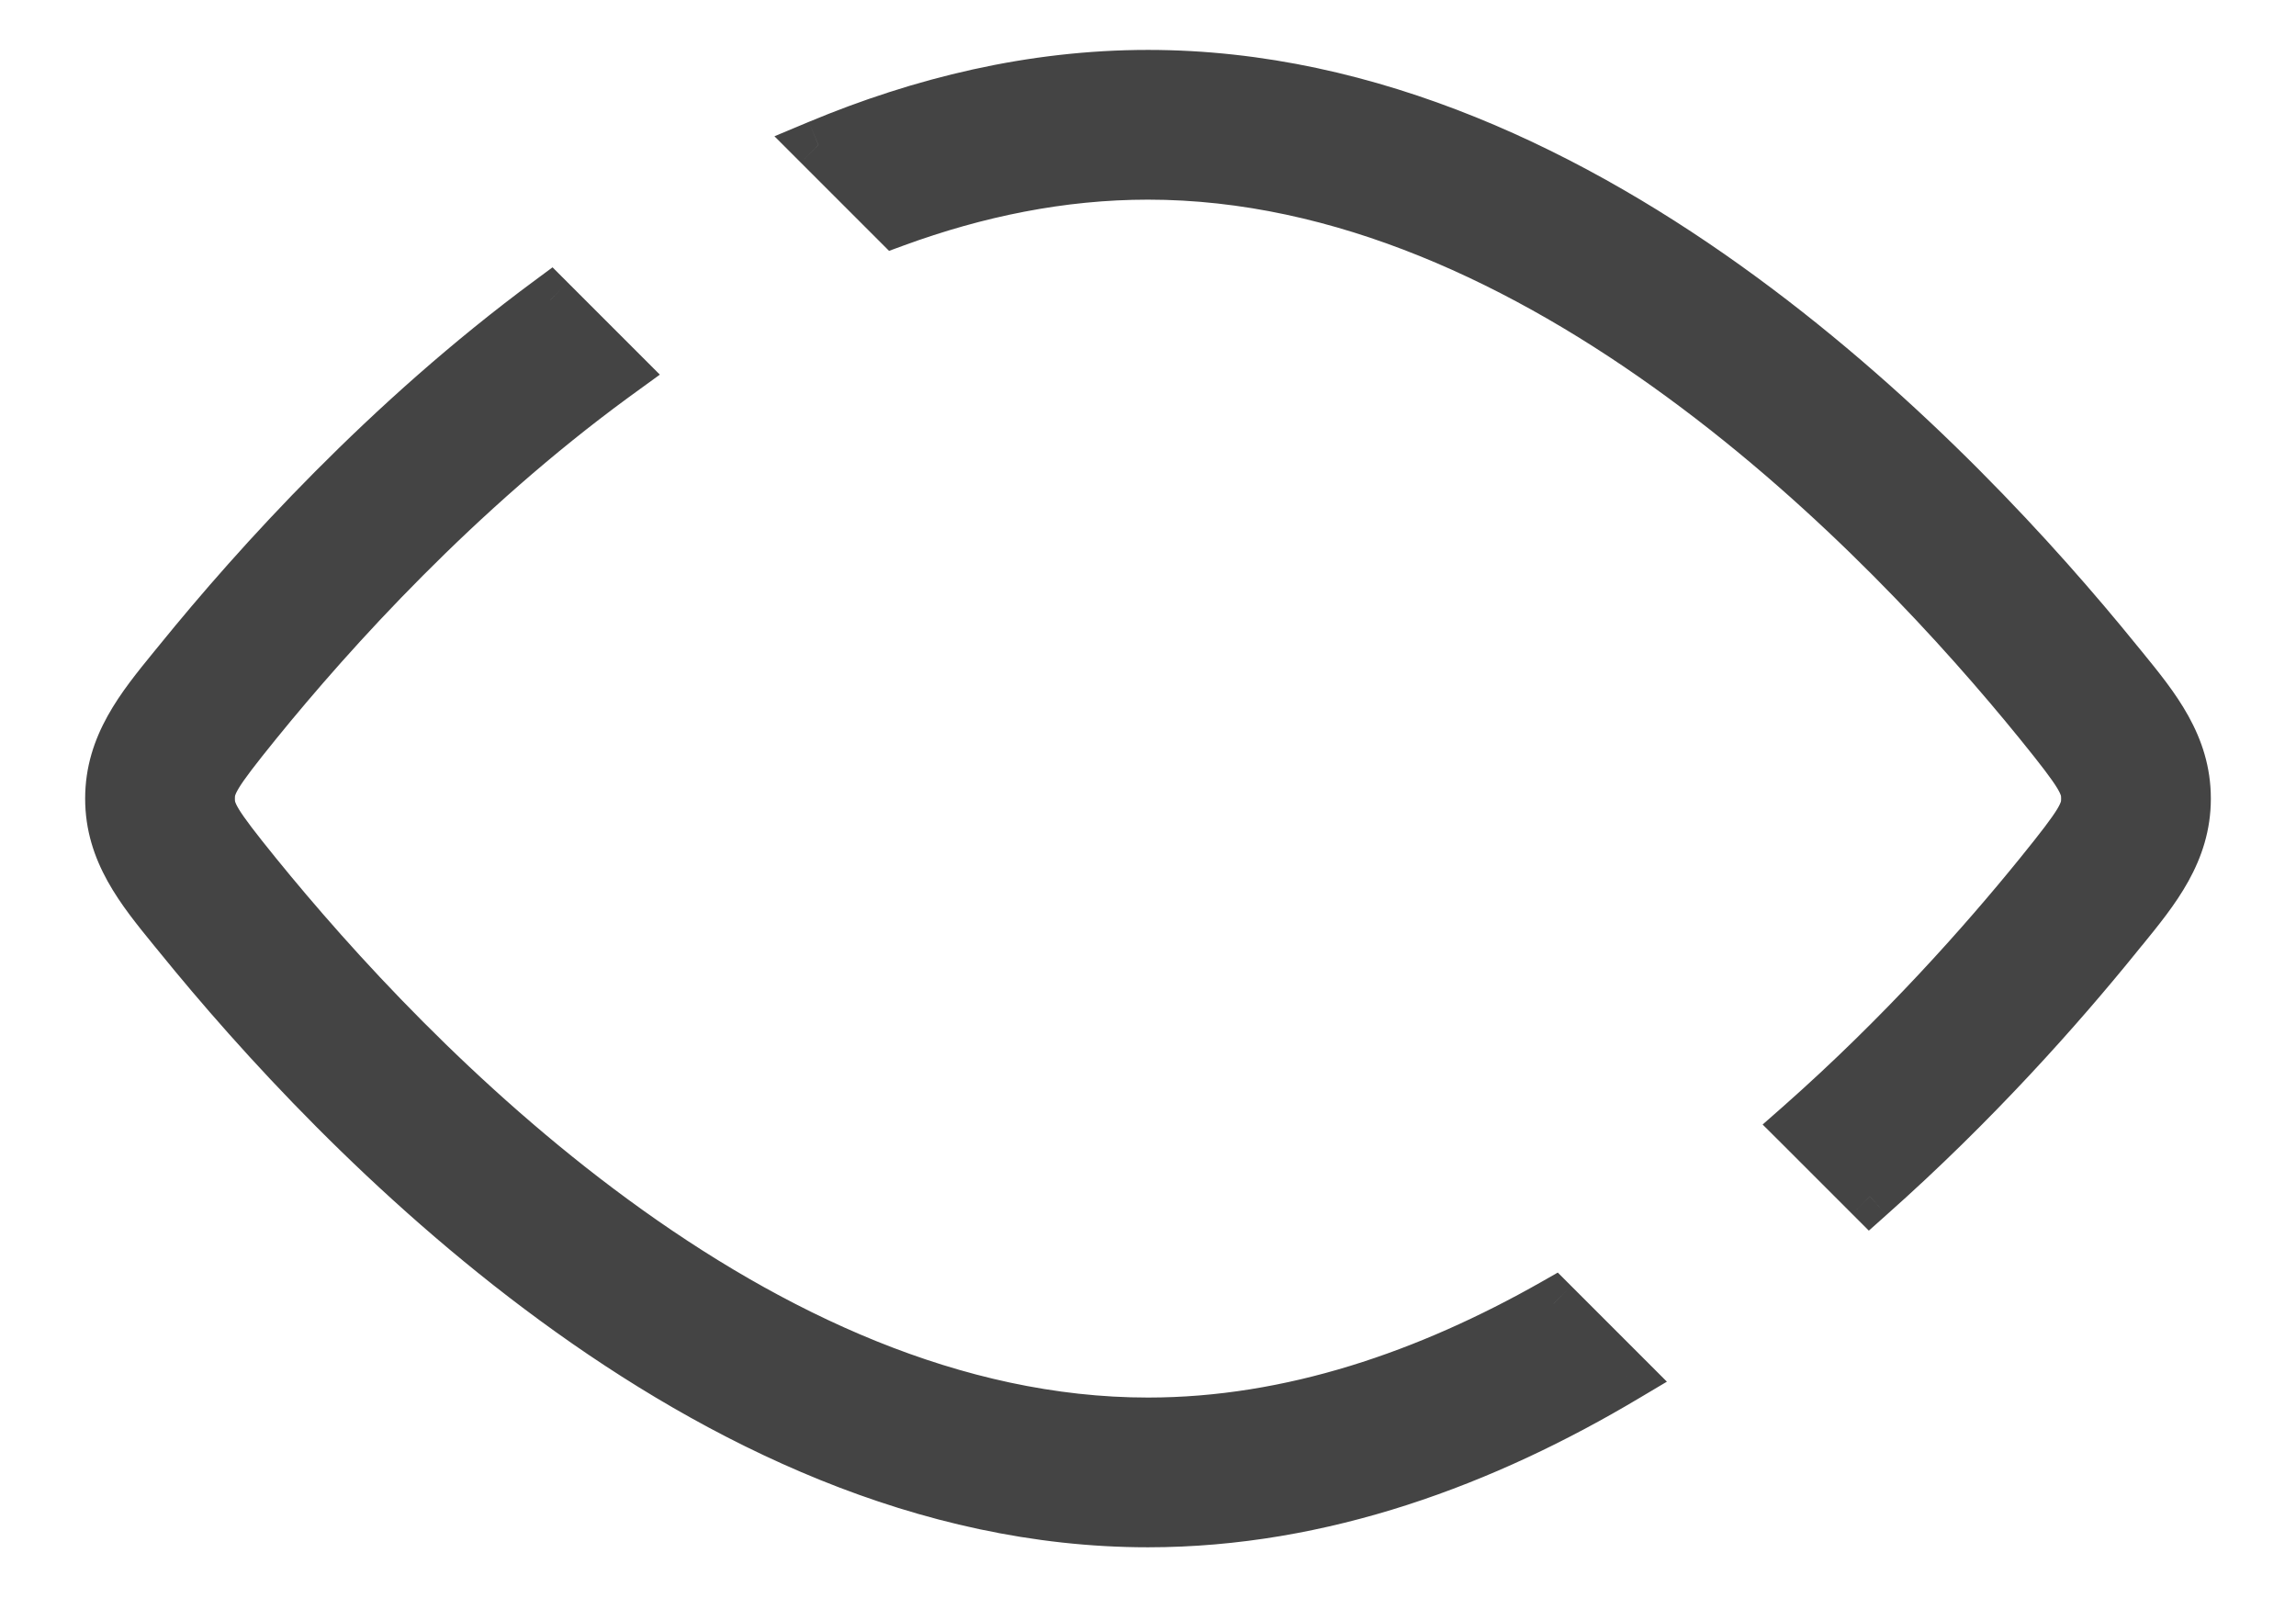
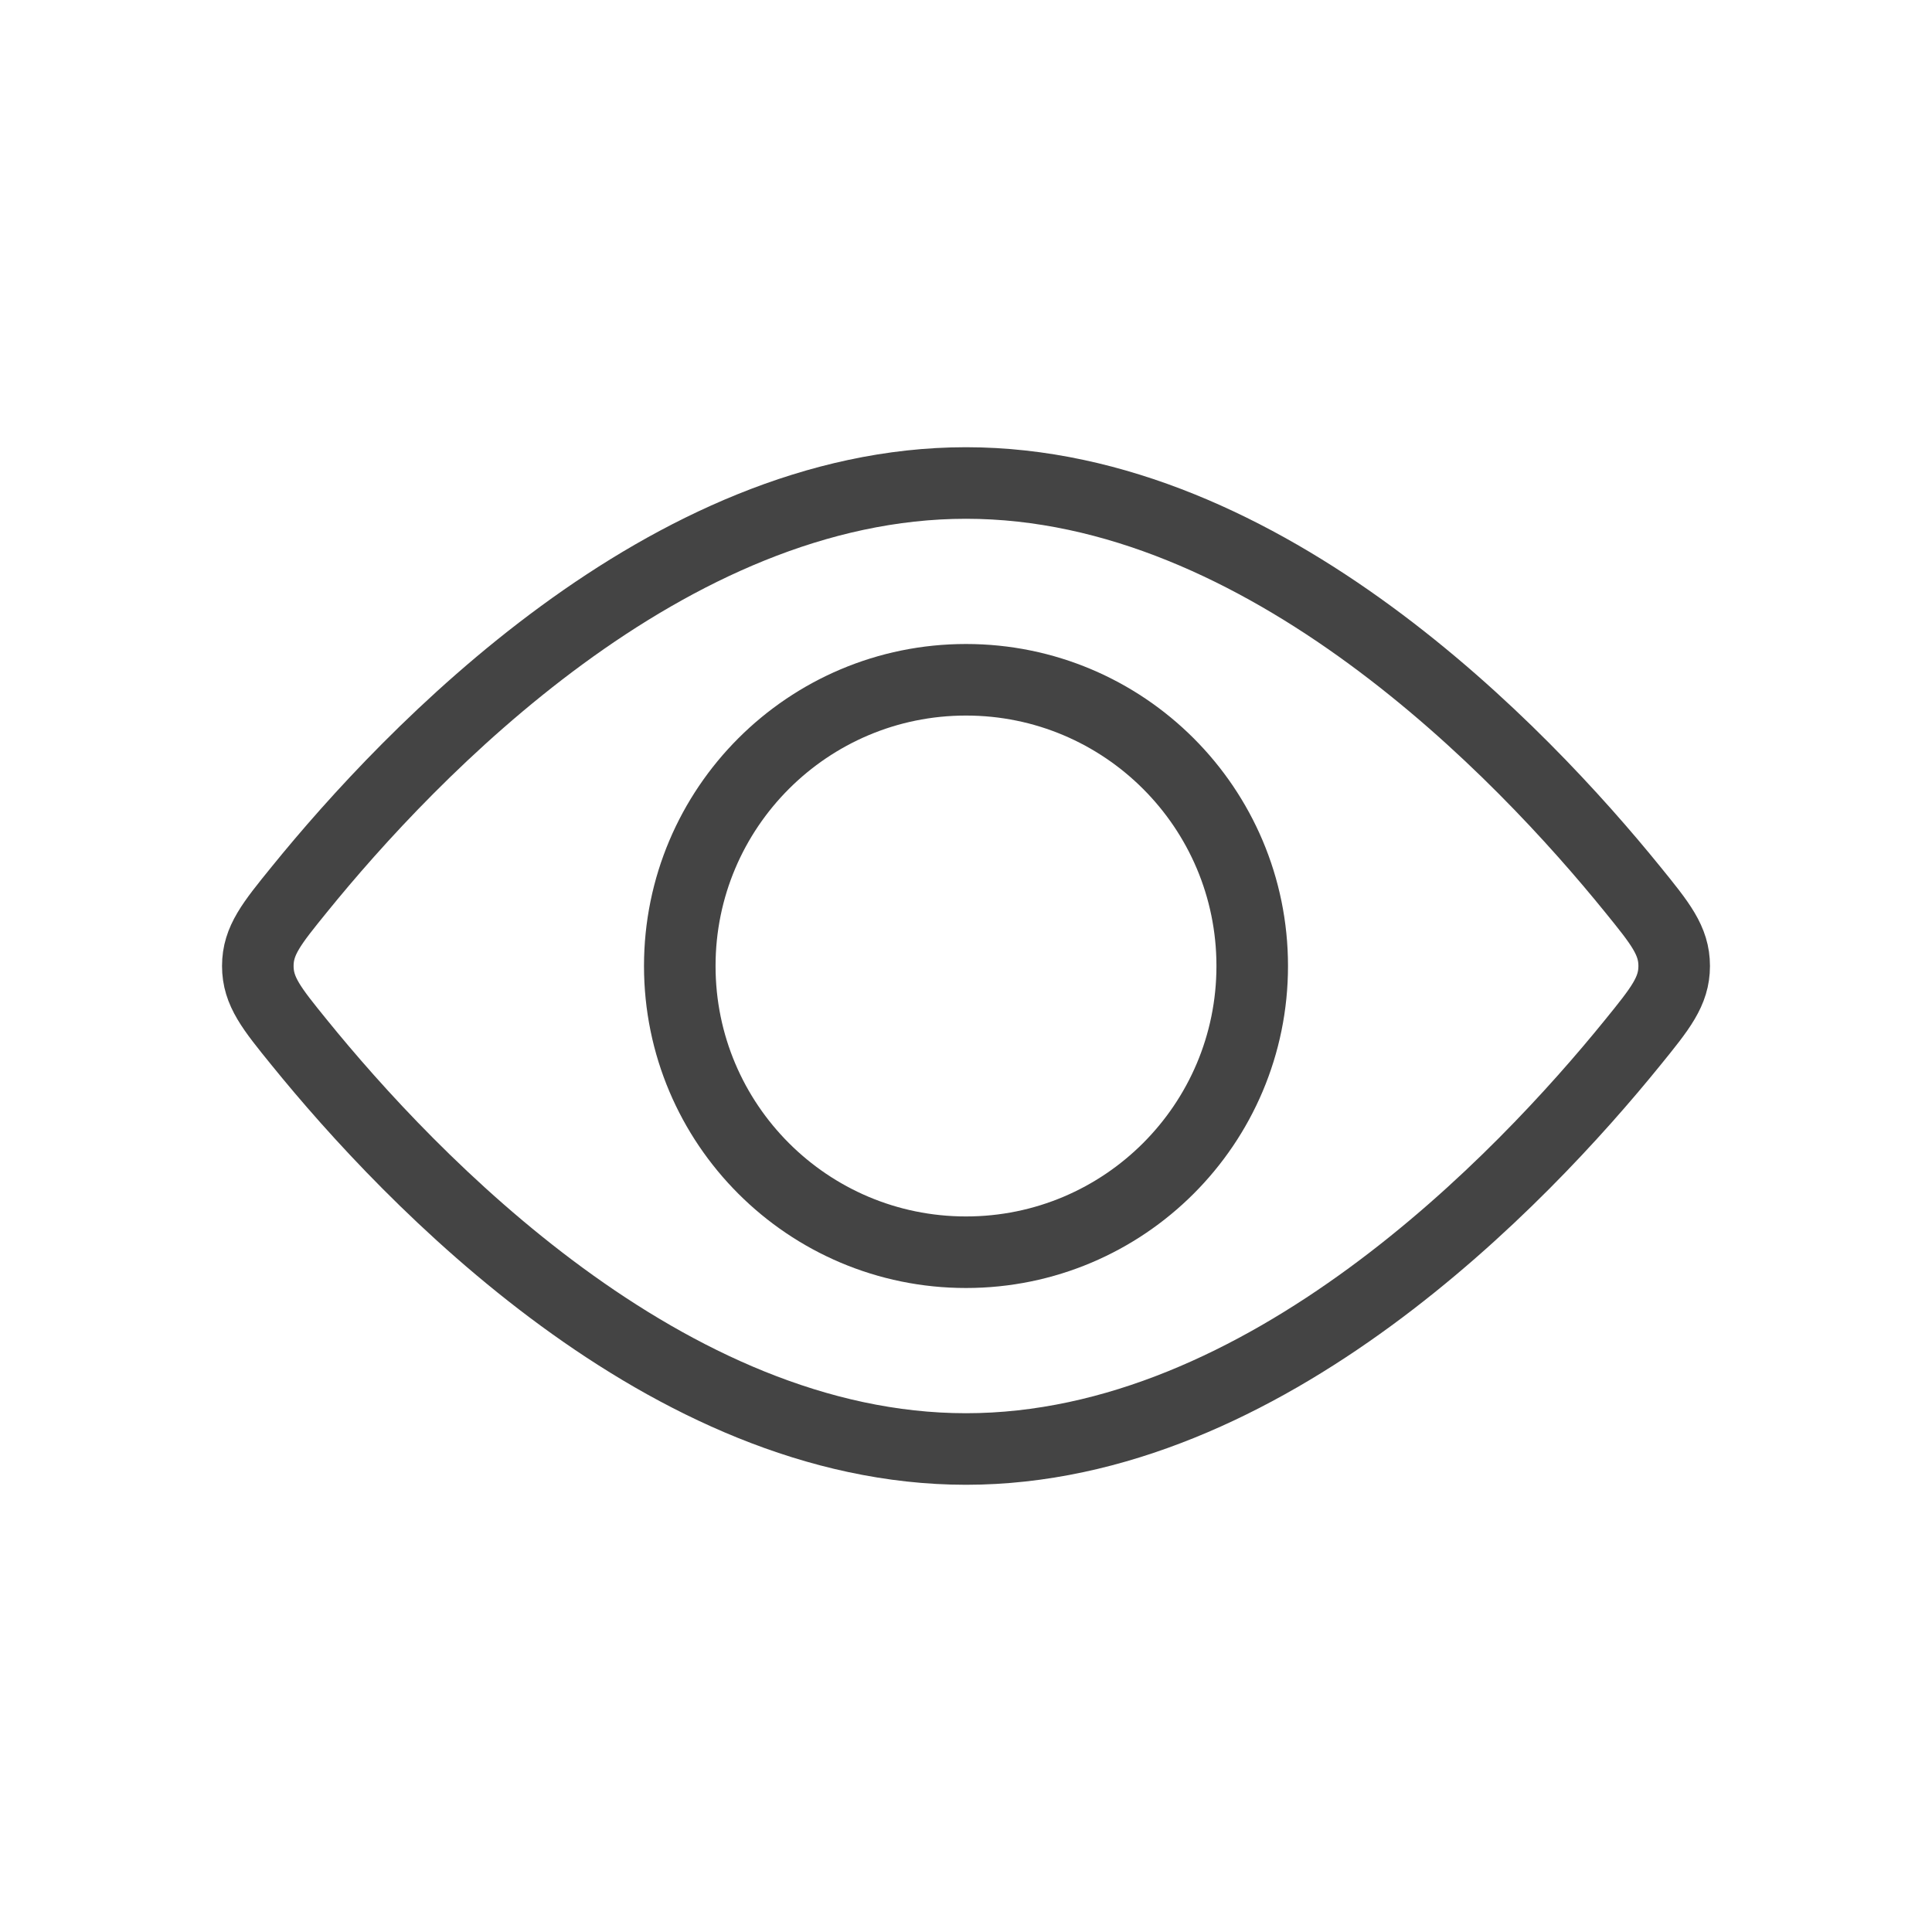
- <svg xmlns="http://www.w3.org/2000/svg" width="23" height="16" viewBox="0 0 23 16" fill="none">
-   <path fill-rule="evenodd" clip-rule="evenodd" d="M16.294 13.791L15.563 13.059C14.309 13.772 12.932 14.25 11.5 14.25C9.558 14.25 7.718 13.371 6.148 12.221C4.583 11.074 3.33 9.69 2.572 8.756C2.148 8.233 2.103 8.141 2.103 8C2.103 7.859 2.148 7.767 2.572 7.244C3.33 6.31 4.583 4.926 6.148 3.779C6.174 3.76 6.2 3.741 6.226 3.722L5.51 3.007C3.872 4.216 2.575 5.654 1.796 6.614L1.736 6.687C1.407 7.091 1.103 7.464 1.103 8C1.103 8.536 1.407 8.909 1.736 9.313L1.795 9.386C2.582 10.356 3.896 11.811 5.557 13.028C7.214 14.241 9.26 15.25 11.5 15.25C13.247 15.25 14.876 14.636 16.294 13.791ZM8.198 1.452C9.229 1.021 10.338 0.75 11.5 0.75C13.74 0.75 15.786 1.759 17.443 2.972C19.104 4.189 20.418 5.644 21.205 6.614L21.264 6.687C21.593 7.091 21.897 7.464 21.897 8C21.897 8.536 21.593 8.909 21.264 9.313L21.205 9.386C20.634 10.089 19.787 11.047 18.731 11.985L18.023 11.276C19.044 10.375 19.87 9.443 20.428 8.756C20.852 8.233 20.897 8.141 20.897 8C20.897 7.859 20.852 7.767 20.428 7.244C19.67 6.31 18.418 4.926 16.852 3.779C15.282 2.629 13.442 1.75 11.5 1.75C10.631 1.75 9.783 1.926 8.97 2.223L8.198 1.452Z" fill="#444444" />
-   <path d="M16.294 13.791L16.422 14.005L16.698 13.841L16.471 13.614L16.294 13.791ZM15.563 13.059L15.74 12.883L15.605 12.748L15.44 12.842L15.563 13.059ZM6.148 12.221L6.001 12.423L6.148 12.221ZM2.572 8.756L2.378 8.913L2.572 8.756ZM2.572 7.244L2.378 7.087L2.572 7.244ZM6.148 3.779L6.001 3.577V3.577L6.148 3.779ZM6.226 3.722L6.373 3.925L6.61 3.753L6.403 3.546L6.226 3.722ZM5.51 3.007L5.687 2.83L5.535 2.678L5.362 2.806L5.51 3.007ZM1.796 6.614L1.989 6.772L1.99 6.772L1.796 6.614ZM1.736 6.687L1.93 6.845L1.93 6.845L1.736 6.687ZM1.736 9.313L1.93 9.155L1.93 9.155L1.736 9.313ZM1.795 9.386L1.99 9.228L1.989 9.228L1.795 9.386ZM5.557 13.028L5.705 12.826H5.705L5.557 13.028ZM8.198 1.452L8.102 1.221L7.758 1.365L8.022 1.629L8.198 1.452ZM17.443 2.972L17.59 2.771L17.443 2.972ZM21.205 6.614L21.01 6.772L21.011 6.772L21.205 6.614ZM21.264 6.687L21.07 6.845L21.07 6.845L21.264 6.687ZM21.264 9.313L21.07 9.155L21.07 9.155L21.264 9.313ZM21.205 9.386L21.011 9.228L21.01 9.228L21.205 9.386ZM18.731 11.985L18.554 12.161L18.721 12.328L18.897 12.171L18.731 11.985ZM18.023 11.276L17.857 11.089L17.657 11.265L17.846 11.453L18.023 11.276ZM20.428 8.756L20.622 8.913V8.913L20.428 8.756ZM20.428 7.244L20.622 7.087V7.087L20.428 7.244ZM16.852 3.779L17 3.577L16.852 3.779ZM8.97 2.223L8.793 2.4L8.906 2.513L9.056 2.458L8.97 2.223ZM16.471 13.614L15.74 12.883L15.386 13.236L16.118 13.967L16.471 13.614ZM11.5 14.5C12.988 14.5 14.408 14.004 15.687 13.277L15.44 12.842C14.211 13.54 12.877 14 11.5 14V14.5ZM6.001 12.423C7.592 13.589 9.484 14.5 11.5 14.5V14C9.633 14 7.845 13.154 6.296 12.019L6.001 12.423ZM2.378 8.913C3.143 9.856 4.411 11.258 6.001 12.423L6.296 12.019C4.754 10.89 3.517 9.523 2.766 8.598L2.378 8.913ZM1.853 8C1.853 8.051 1.857 8.108 1.877 8.175C1.896 8.239 1.926 8.3 1.965 8.364C2.039 8.488 2.168 8.654 2.378 8.913L2.766 8.598C2.552 8.334 2.446 8.194 2.392 8.105C2.367 8.063 2.359 8.042 2.356 8.033C2.354 8.027 2.353 8.02 2.353 8H1.853ZM2.378 7.087C2.168 7.346 2.039 7.512 1.965 7.636C1.926 7.7 1.896 7.761 1.877 7.825C1.857 7.892 1.853 7.949 1.853 8H2.353C2.353 7.98 2.354 7.973 2.356 7.967C2.359 7.958 2.367 7.937 2.392 7.895C2.446 7.806 2.552 7.666 2.766 7.402L2.378 7.087ZM6.001 3.577C4.411 4.742 3.143 6.144 2.378 7.087L2.766 7.402C3.517 6.477 4.754 5.11 6.296 3.981L6.001 3.577ZM6.08 3.52C6.053 3.539 6.027 3.558 6.001 3.577L6.296 3.981C6.321 3.962 6.347 3.943 6.373 3.925L6.08 3.52ZM6.403 3.546L5.687 2.83L5.334 3.184L6.049 3.899L6.403 3.546ZM1.99 6.772C2.762 5.82 4.044 4.4 5.659 3.208L5.362 2.806C3.7 4.032 2.388 5.487 1.601 6.457L1.99 6.772ZM1.93 6.845L1.989 6.772L1.602 6.456L1.542 6.529L1.93 6.845ZM1.353 8C1.353 7.566 1.592 7.26 1.93 6.845L1.542 6.529C1.223 6.922 0.853 7.362 0.853 8H1.353ZM1.93 9.155C1.592 8.74 1.353 8.434 1.353 8H0.853C0.853 8.638 1.223 9.078 1.542 9.471L1.93 9.155ZM1.989 9.228L1.93 9.155L1.542 9.471L1.602 9.544L1.989 9.228ZM5.705 12.826C4.068 11.627 2.769 10.189 1.99 9.228L1.601 9.543C2.395 10.522 3.725 11.995 5.41 13.229L5.705 12.826ZM11.5 15C9.334 15 7.34 14.024 5.705 12.826L5.41 13.229C7.088 14.459 9.185 15.5 11.5 15.5V15ZM16.166 13.576C14.773 14.407 13.188 15 11.5 15V15.5C13.306 15.5 14.979 14.866 16.422 14.005L16.166 13.576ZM8.295 1.683C9.301 1.262 10.377 1 11.5 1V0.5C10.299 0.5 9.156 0.781 8.102 1.221L8.295 1.683ZM11.5 1C13.666 1 15.66 1.976 17.295 3.174L17.59 2.771C15.912 1.541 13.815 0.5 11.5 0.5V1ZM17.295 3.174C18.932 4.373 20.231 5.811 21.01 6.772L21.399 6.457C20.605 5.478 19.275 4.005 17.59 2.771L17.295 3.174ZM21.011 6.772L21.07 6.845L21.458 6.529L21.398 6.456L21.011 6.772ZM21.07 6.845C21.408 7.26 21.647 7.566 21.647 8H22.147C22.147 7.362 21.777 6.922 21.458 6.529L21.07 6.845ZM21.647 8C21.647 8.434 21.408 8.74 21.07 9.155L21.458 9.471C21.777 9.078 22.147 8.638 22.147 8H21.647ZM21.07 9.155L21.011 9.228L21.398 9.544L21.458 9.47L21.07 9.155ZM21.01 9.228C20.446 9.924 19.608 10.872 18.565 11.798L18.897 12.171C19.966 11.223 20.823 10.254 21.399 9.543L21.01 9.228ZM17.846 11.453L18.554 12.161L18.908 11.808L18.199 11.099L17.846 11.453ZM18.188 11.464C19.223 10.551 20.058 9.608 20.622 8.913L20.234 8.598C19.682 9.279 18.866 10.199 17.857 11.089L18.188 11.464ZM20.622 8.913C20.832 8.654 20.961 8.488 21.035 8.364C21.074 8.3 21.104 8.239 21.123 8.175C21.143 8.108 21.147 8.051 21.147 8H20.647C20.647 8.02 20.646 8.027 20.644 8.033C20.641 8.042 20.633 8.063 20.608 8.105C20.554 8.194 20.448 8.334 20.234 8.598L20.622 8.913ZM21.147 8C21.147 7.949 21.143 7.892 21.123 7.825C21.104 7.761 21.074 7.7 21.035 7.636C20.961 7.512 20.832 7.346 20.622 7.087L20.234 7.402C20.448 7.666 20.554 7.806 20.608 7.895C20.633 7.937 20.641 7.958 20.644 7.967C20.646 7.973 20.647 7.98 20.647 8H21.147ZM20.622 7.087C19.857 6.144 18.589 4.742 17 3.577L16.704 3.981C18.246 5.11 19.483 6.477 20.234 7.402L20.622 7.087ZM17 3.577C15.408 2.411 13.517 1.5 11.5 1.5V2C13.367 2 15.156 2.846 16.704 3.981L17 3.577ZM11.5 1.5C10.597 1.5 9.72 1.683 8.884 1.989L9.056 2.458C9.846 2.169 10.665 2 11.5 2V1.5ZM8.022 1.629L8.793 2.4L9.147 2.047L8.375 1.275L8.022 1.629Z" fill="#444444" />
+ <svg xmlns="http://www.w3.org/2000/svg" width="27" height="27" viewBox="0 0 27 27" fill="none">
+   <circle cx="13.5" cy="13.5" r="4" stroke="#444444" />
+   <path d="M22.816 12.429C23.204 12.907 23.397 13.145 23.397 13.5C23.397 13.855 23.204 14.093 22.816 14.571C21.272 16.475 17.682 20.25 13.5 20.25C9.318 20.25 5.728 16.475 4.184 14.571C3.796 14.093 3.603 13.855 3.603 13.5C3.603 13.145 3.796 12.907 4.184 12.429C5.728 10.525 9.318 6.75 13.5 6.75C17.682 6.75 21.272 10.525 22.816 12.429Z" stroke="#444444" />
</svg>
